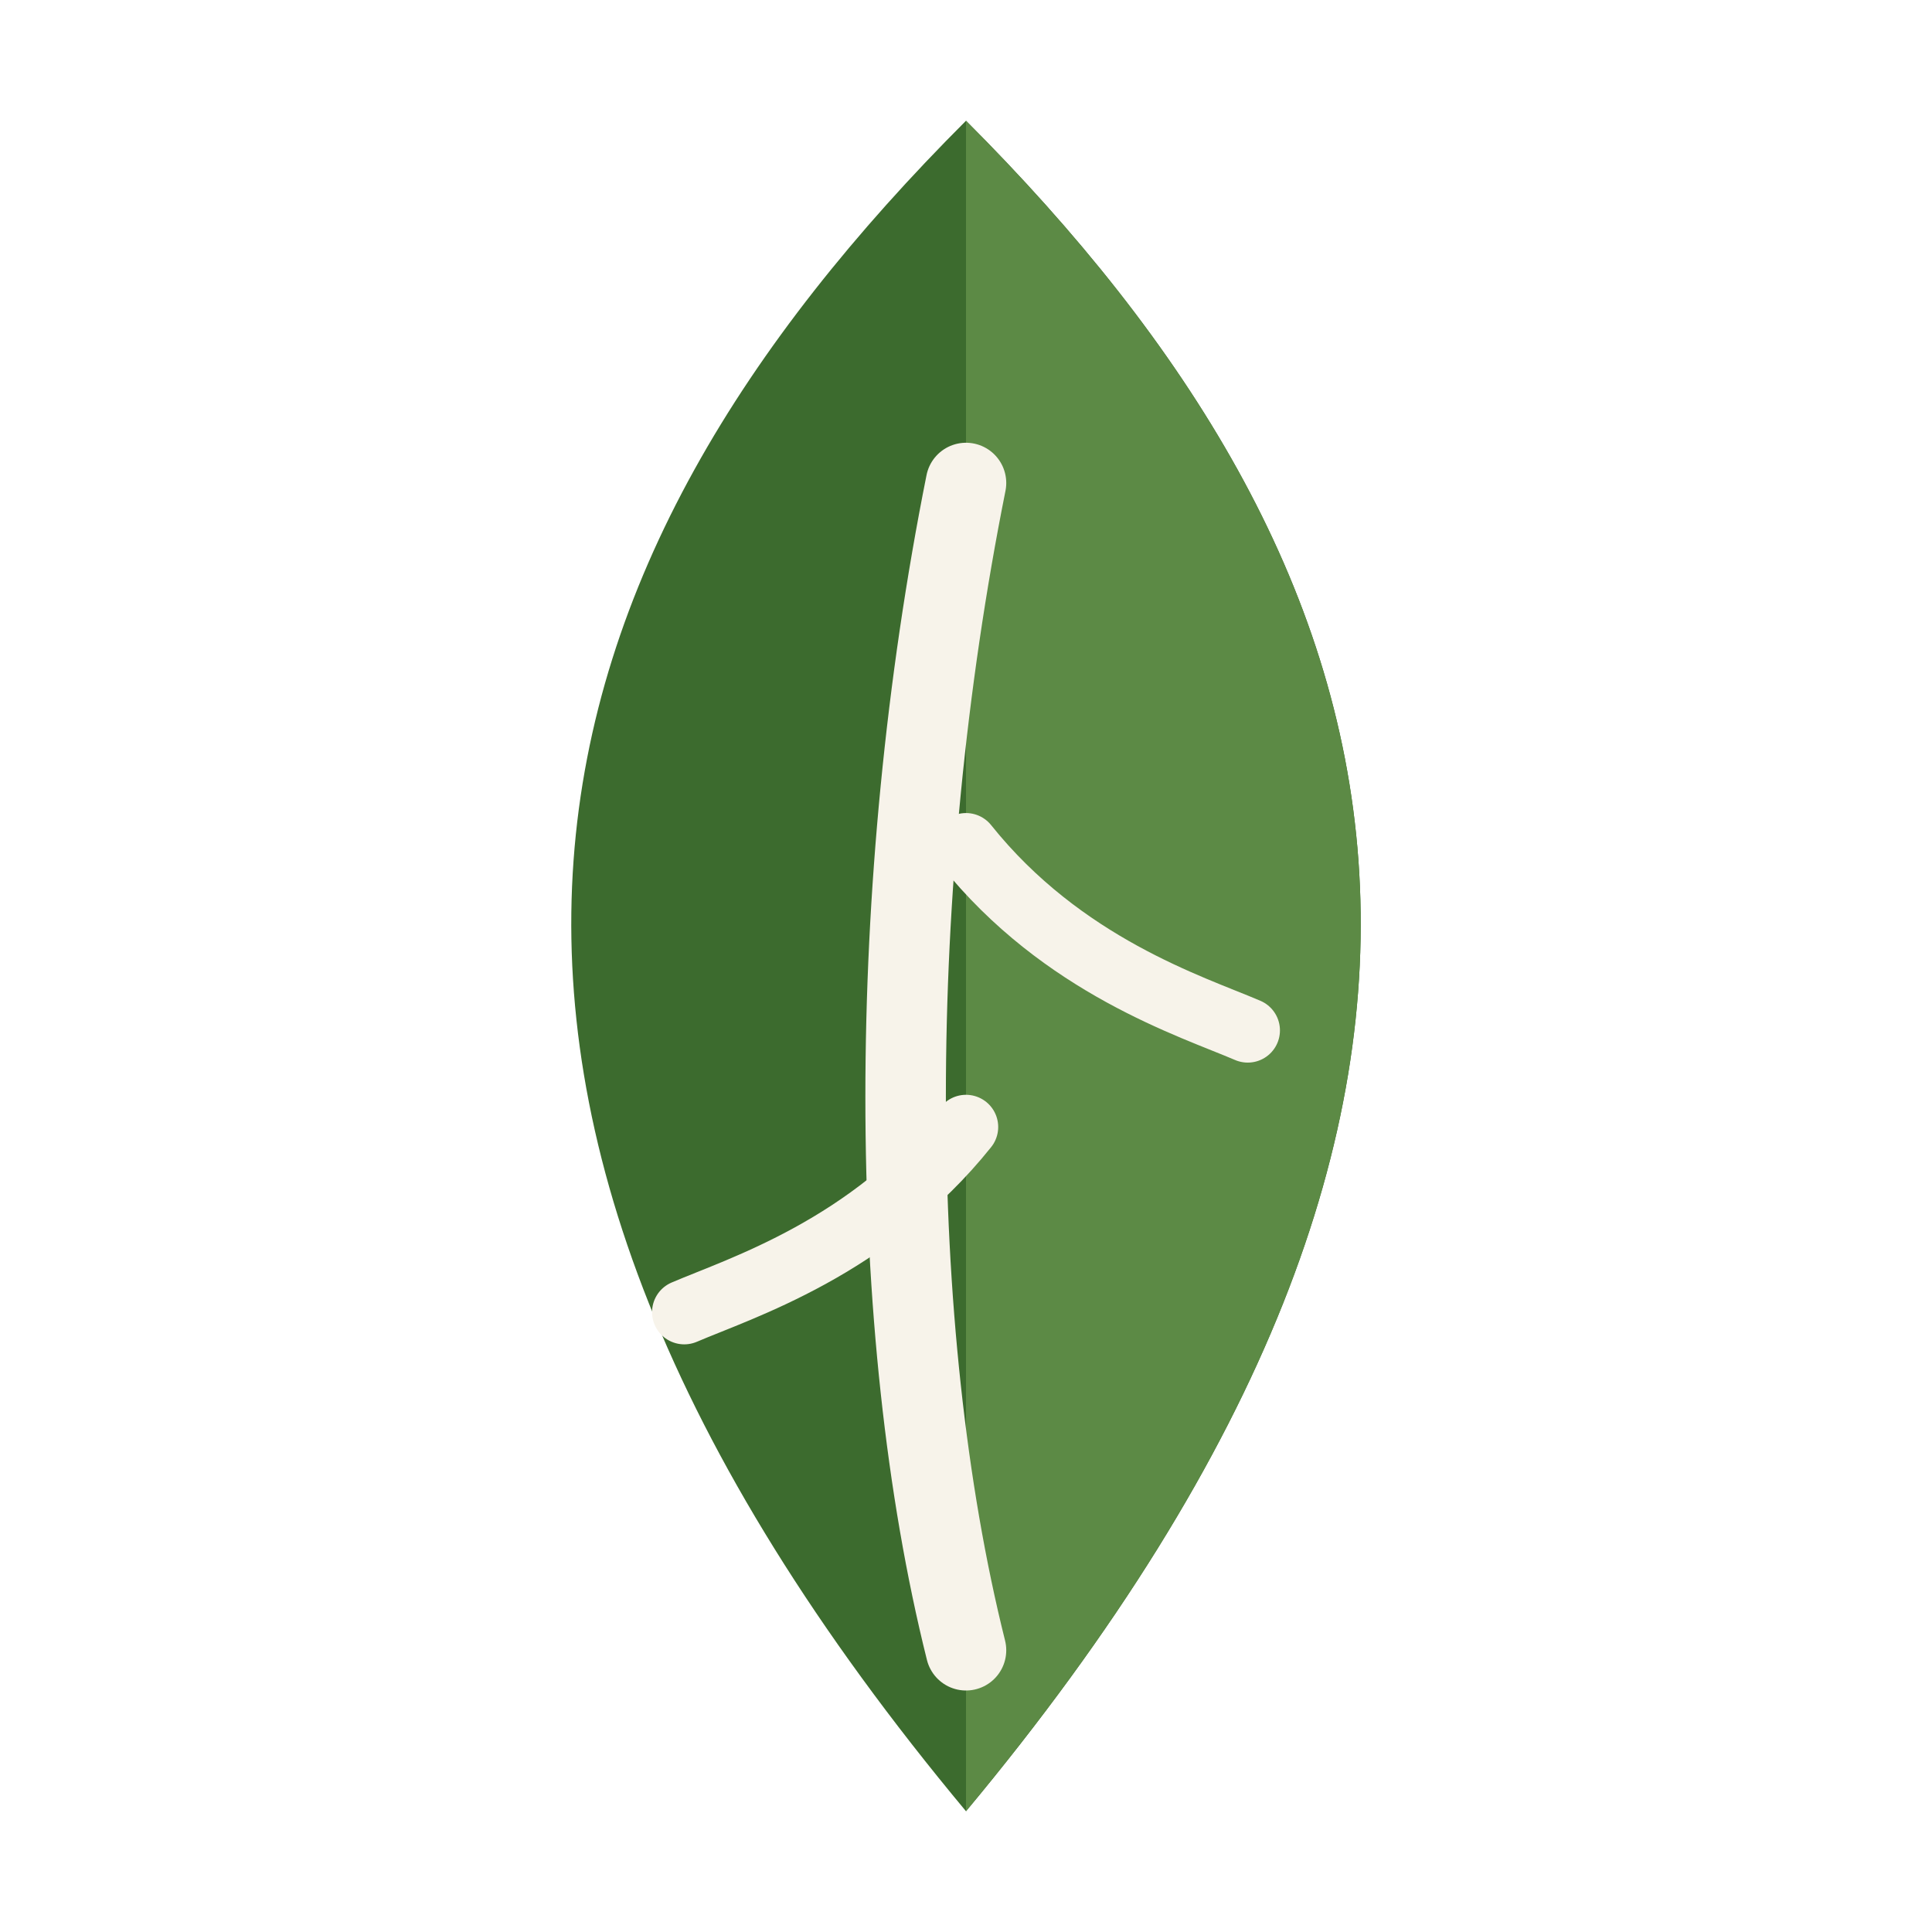
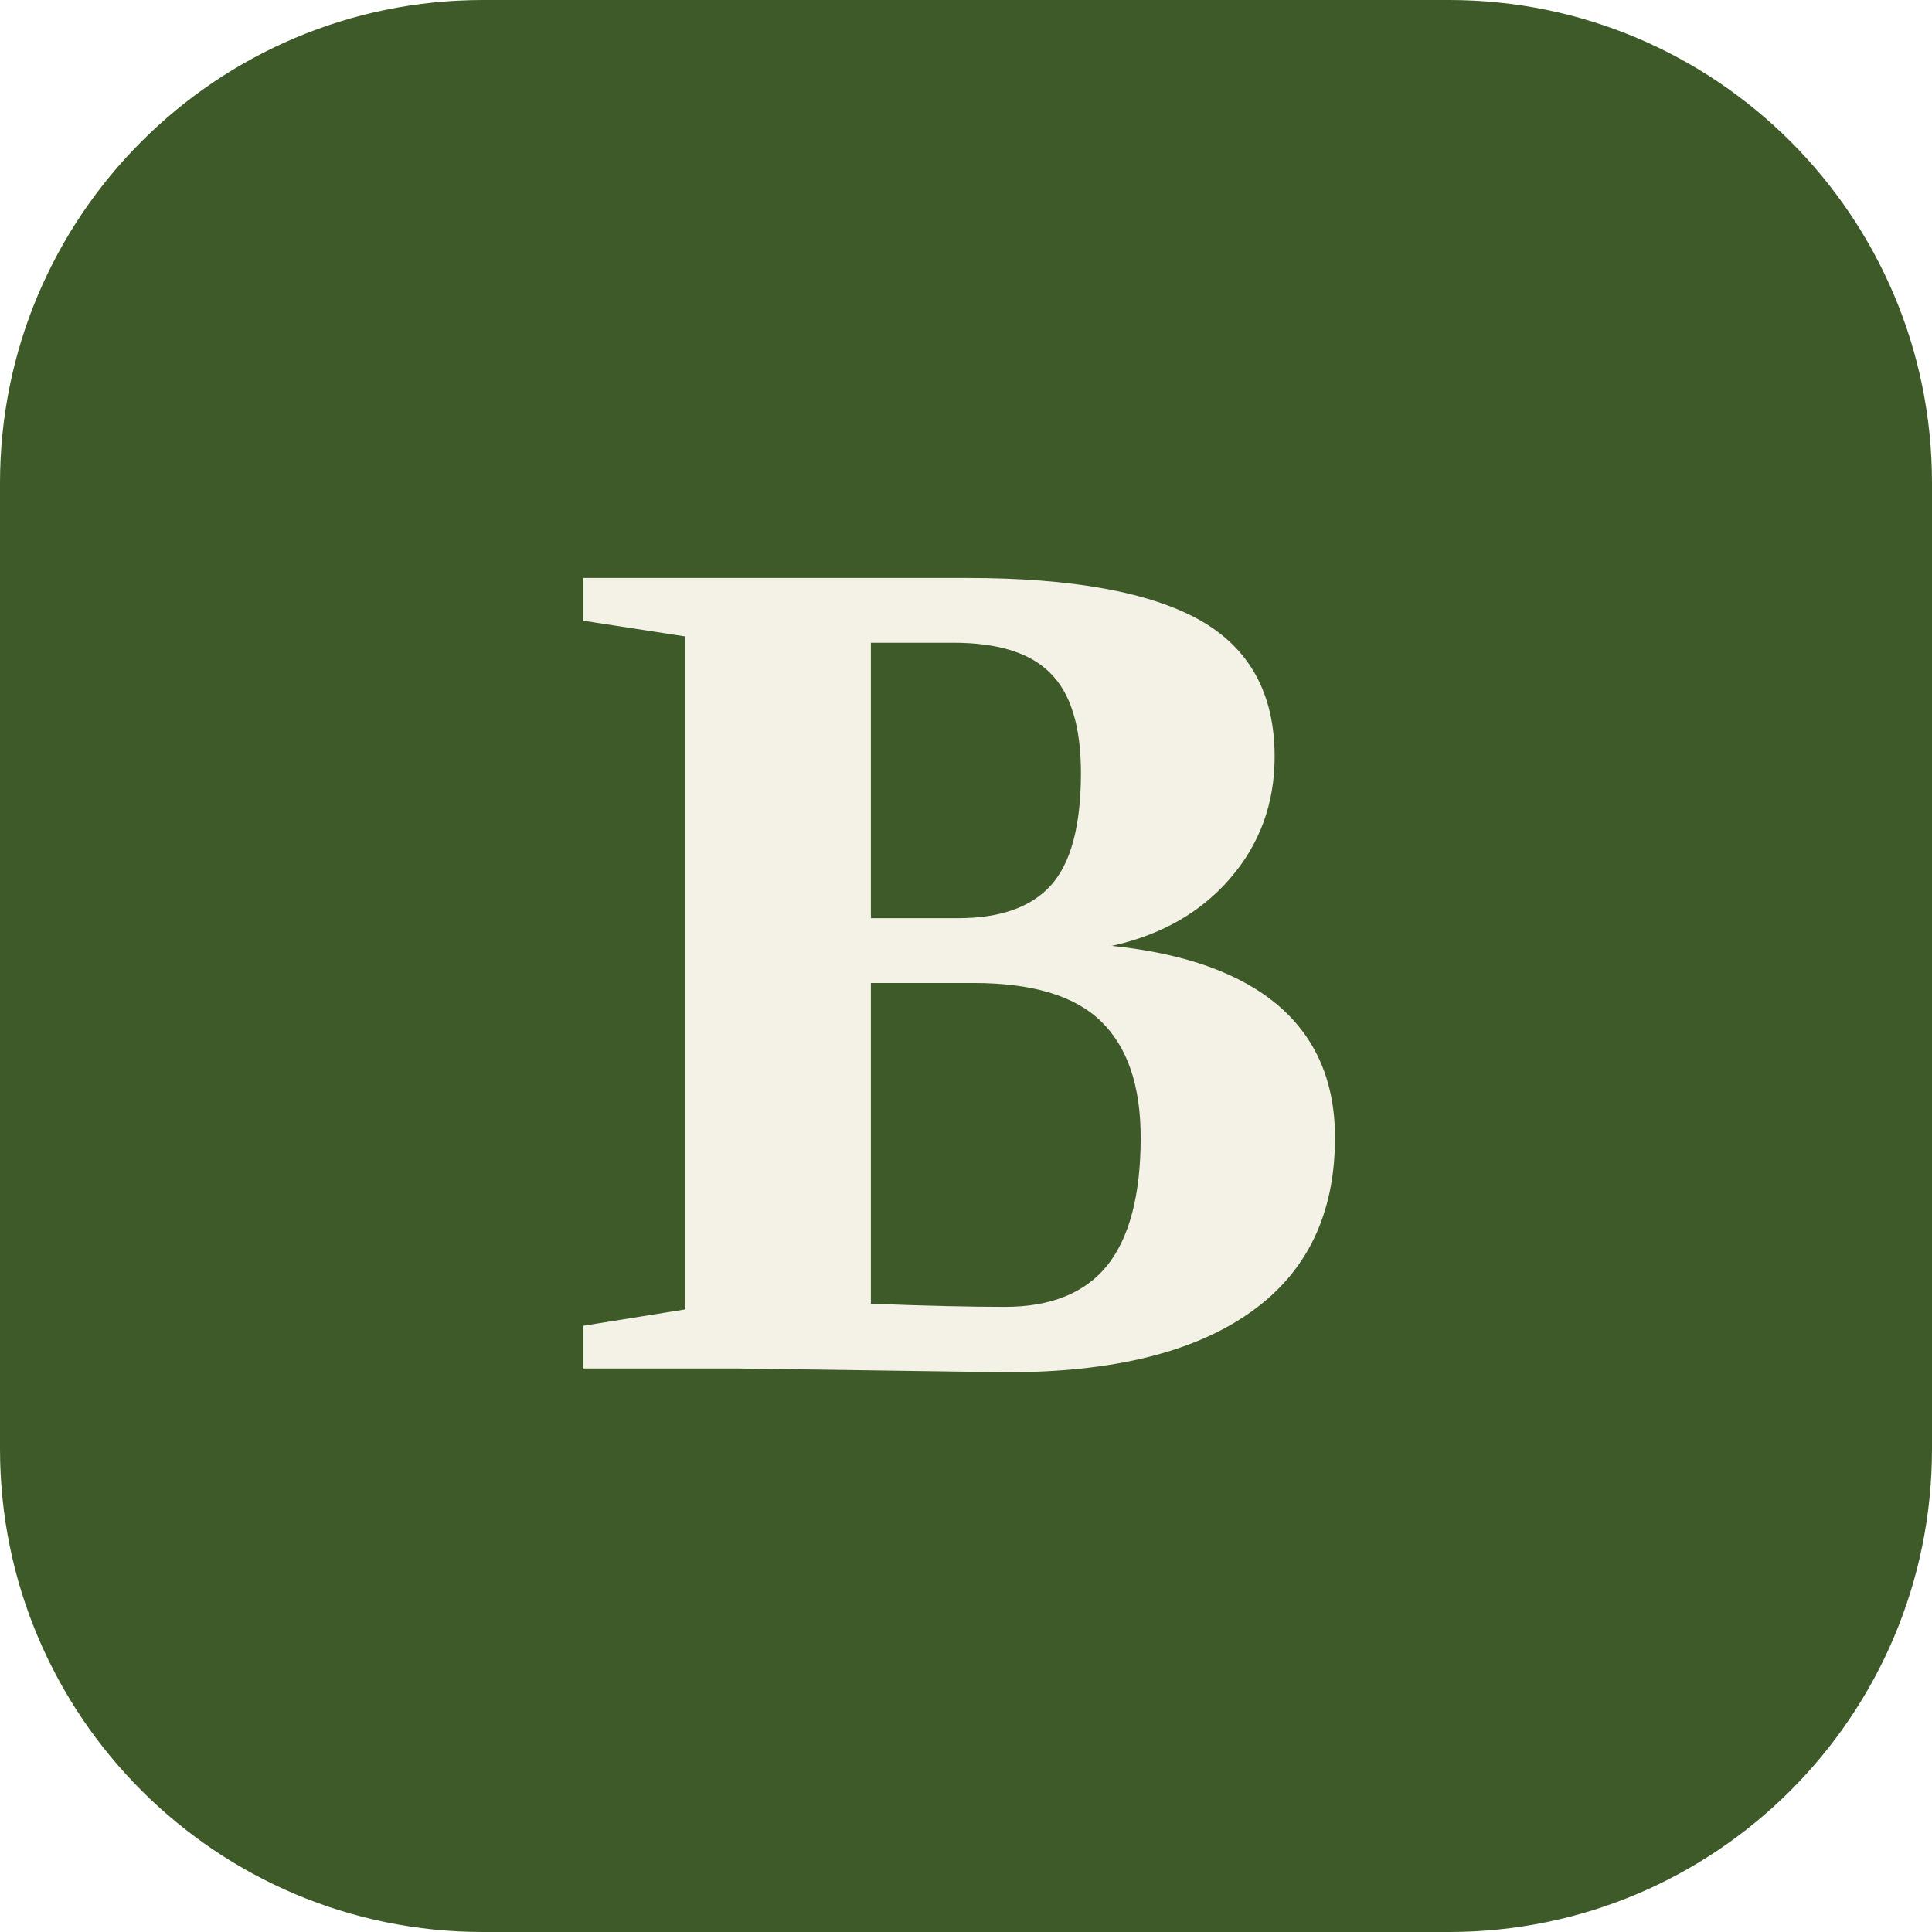
- <svg xmlns="http://www.w3.org/2000/svg" viewBox="0 0 48 48" role="img" aria-label="Bio-Pod">
-   <path d="M24 3C35 14 39 27 24 45C9 27 13 14 24 3Z" fill="#3C6B2E" />
-   <path d="M24 3C35 14 39 27 24 45C24 31 24 16 24 3Z" fill="#5C8A45" />
-   <path d="M24 12C22 22 22 33 24 41" stroke="#F7F3EA" stroke-width="2" fill="none" stroke-linecap="round" />
-   <path d="M24 21C26.4 24 29.6 25 31 25.6" stroke="#F7F3EA" stroke-width="1.6" fill="none" stroke-linecap="round" />
-   <path d="M24 28C21.6 31 18.4 32 17 32.6" stroke="#F7F3EA" stroke-width="1.6" fill="none" stroke-linecap="round" />
+ <svg xmlns="http://www.w3.org/2000/svg" viewBox="0 0 48 48" role="img" aria-label="BioPod">
+   <rect width="48" height="48" rx="12" fill="#3E5A29" />
+   <text x="24" y="34" text-anchor="middle" font-family="Georgia, 'Times New Roman', serif" font-size="30" font-weight="600" fill="#F4F1E7">B</text>
</svg>
